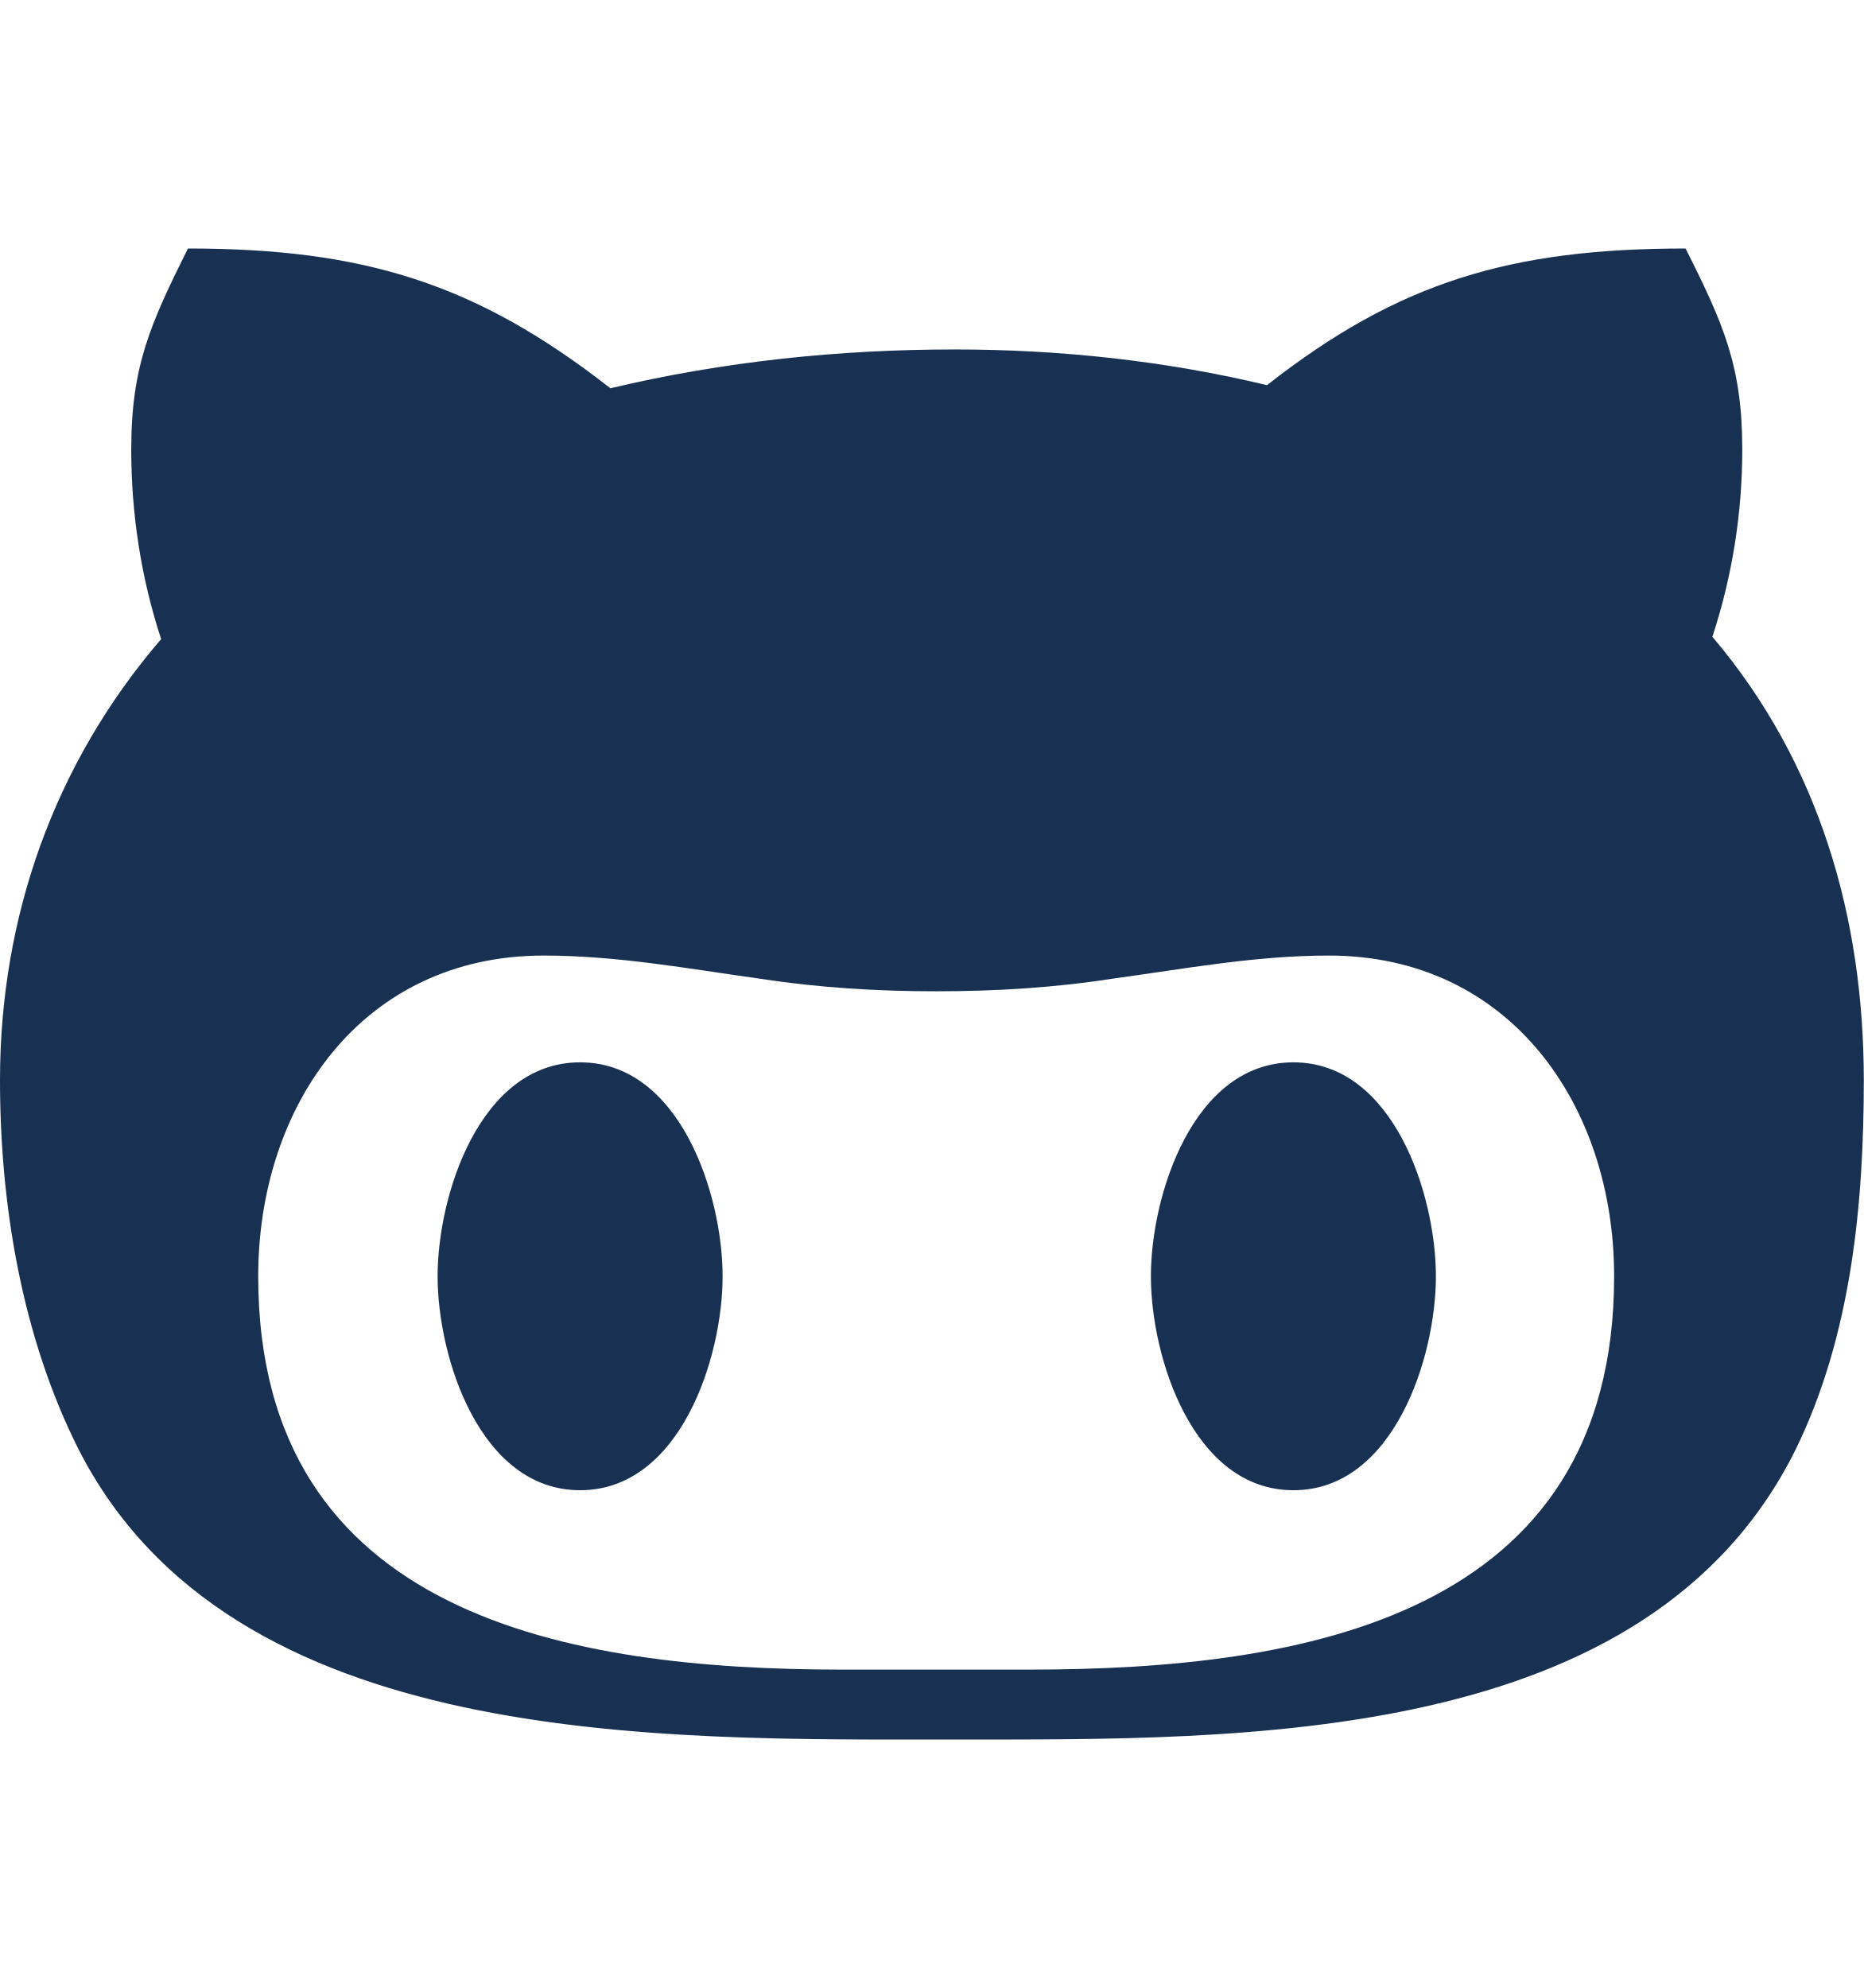
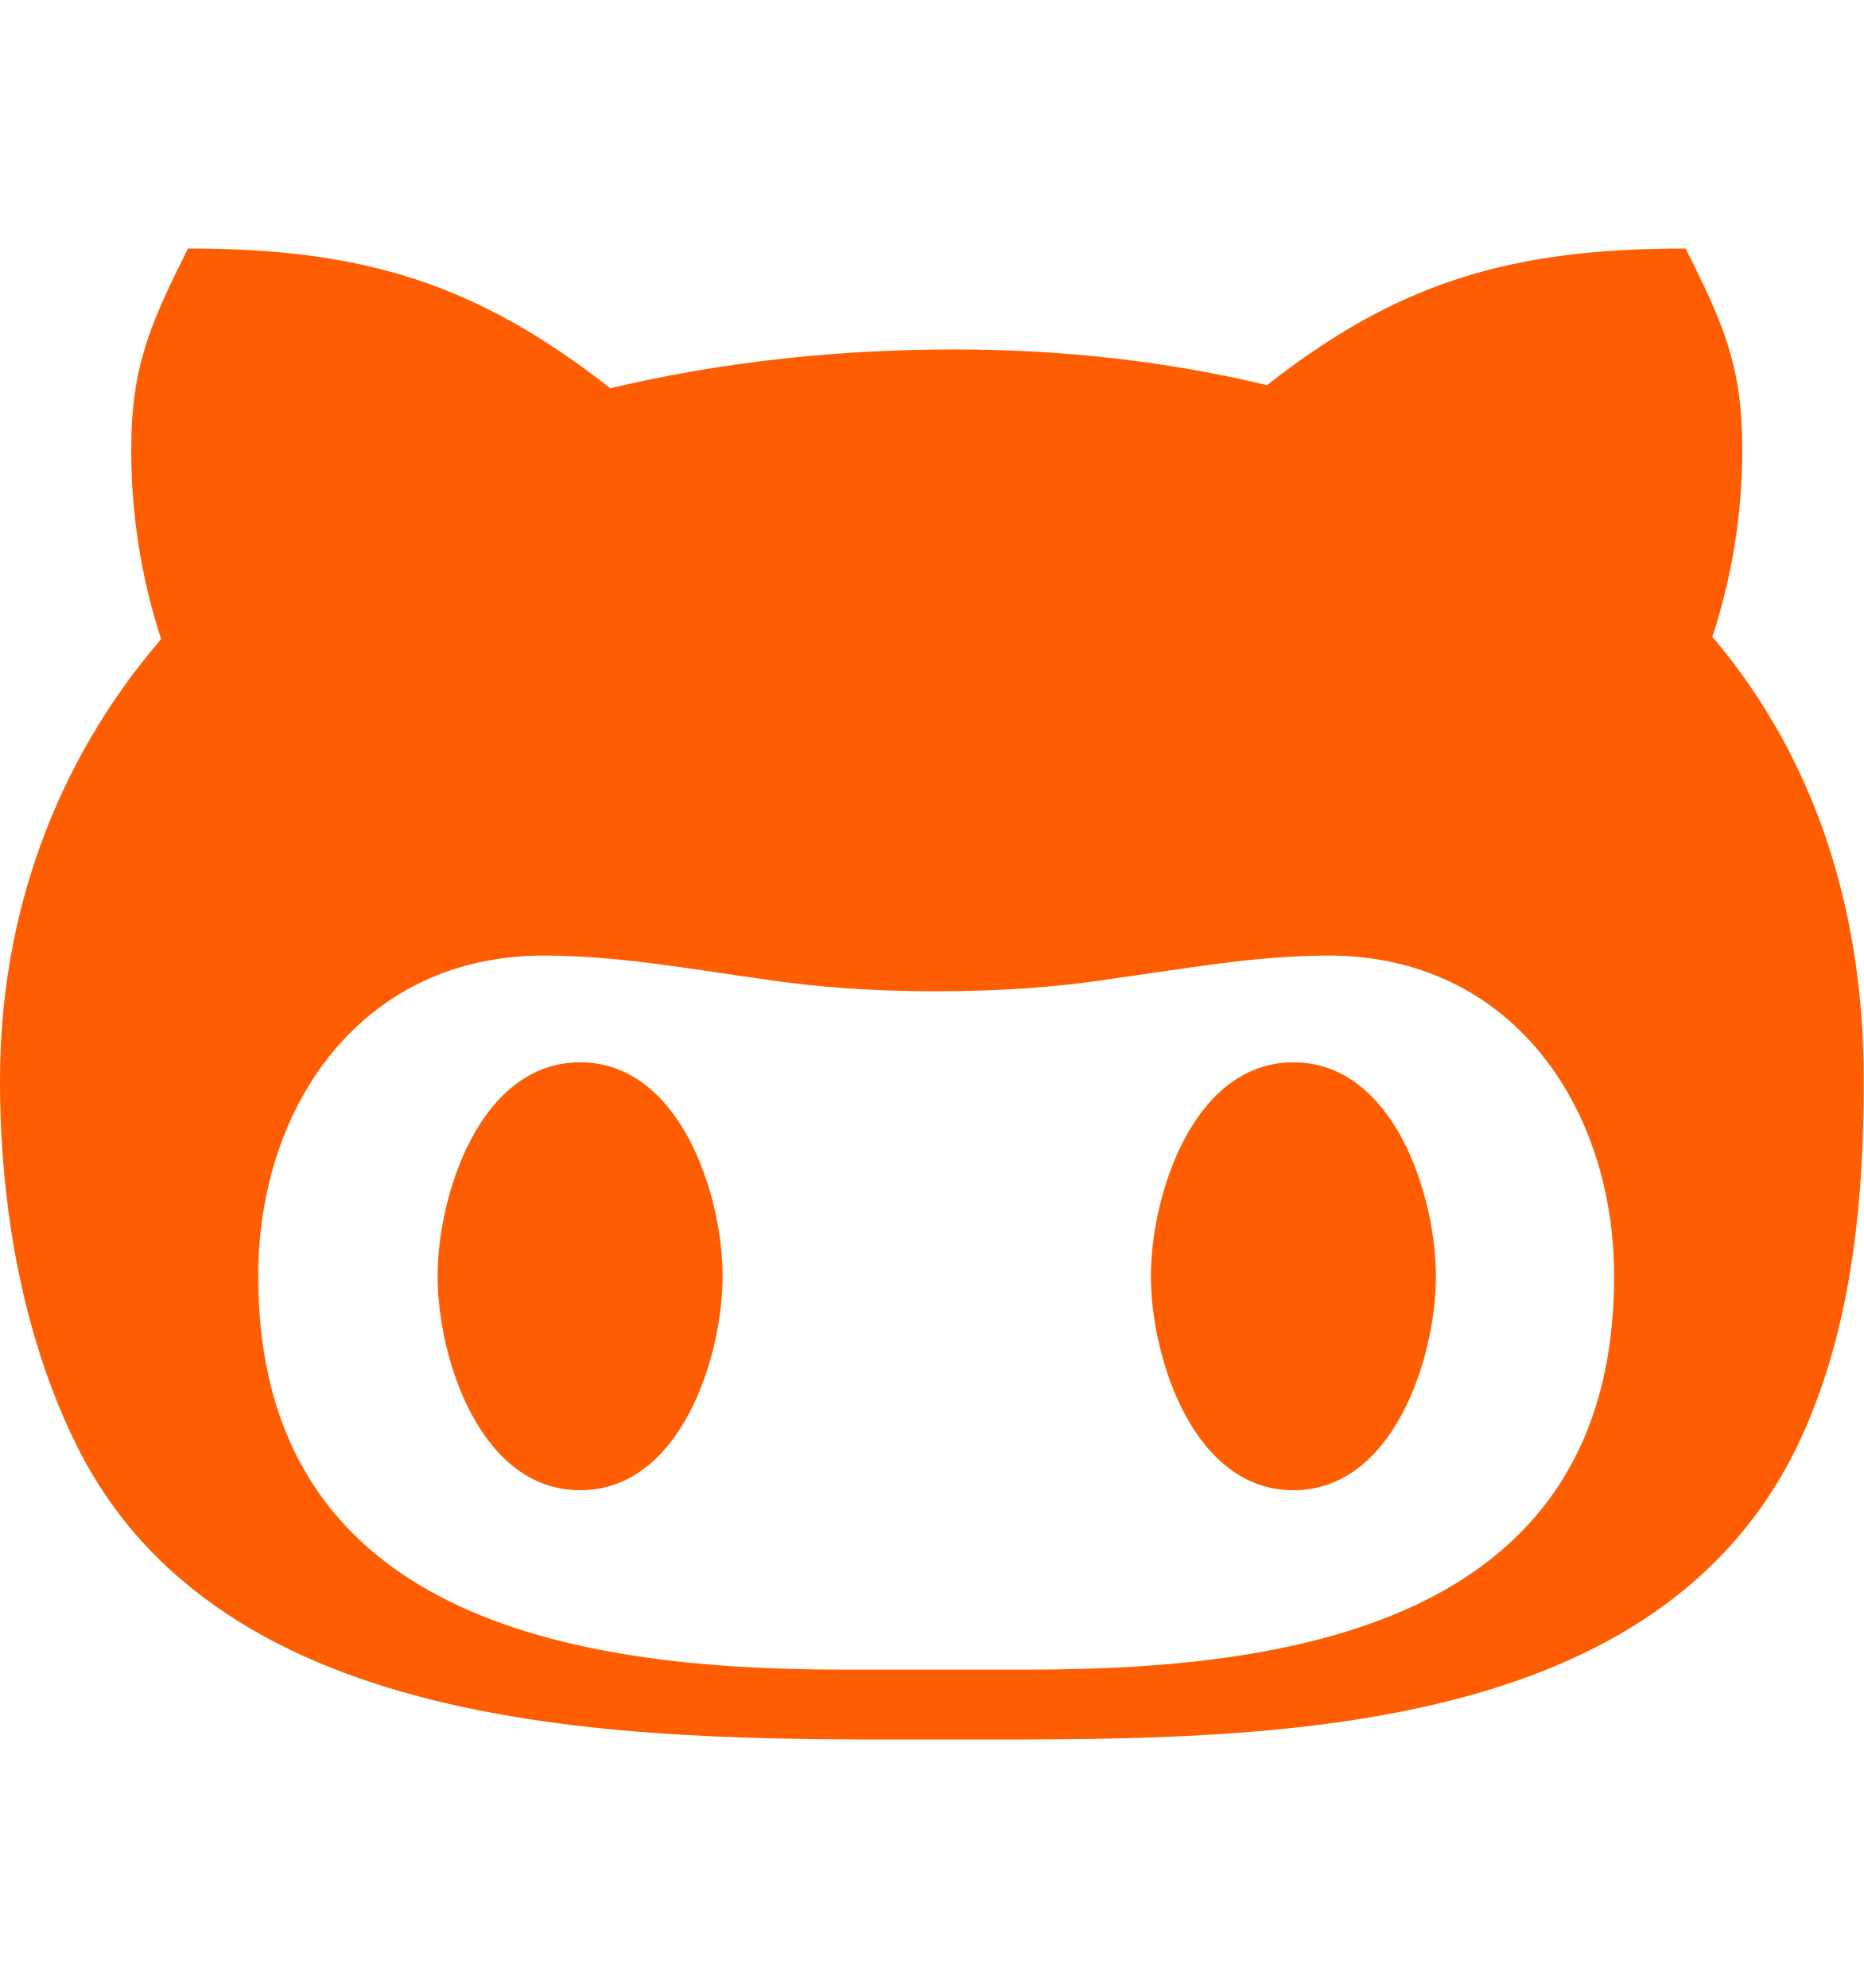
<svg xmlns="http://www.w3.org/2000/svg" viewBox="0 0 480 512">
-   <path fill="#183153" d="M186.1 328.7c0 20.9-10.9 55.1-36.7 55.1s-36.7-34.2-36.7-55.1 10.9-55.1 36.7-55.1 36.7 34.2 36.7 55.1zM480 278.2c0 31.9-3.2 65.7-17.5 95-37.9 76.6-142.1 74.8-216.7 74.8-75.8 0-186.2 2.7-225.6-74.8-14.6-29-20.2-63.1-20.2-95 0-41.9 13.9-81.5 41.5-113.6-5.2-15.8-7.7-32.4-7.7-48.8 0-21.5 4.9-32.3 14.6-51.8 45.3 0 74.3 9 108.8 36 29-6.9 58.8-10 88.7-10 27 0 54.2 2.9 80.4 9.2 34-26.7 63-35.2 107.8-35.2 9.8 19.5 14.6 30.3 14.6 51.8 0 16.4-2.6 32.7-7.7 48.2 27.5 32.4 39 72.3 39 114.2zm-64.3 50.5c0-43.9-26.7-82.6-73.5-82.6-18.9 0-37 3.4-56 6-14.9 2.3-29.8 3.2-45.1 3.2-15.2 0-30.1-.9-45.1-3.2-18.7-2.6-37-6-56-6-46.8 0-73.5 38.7-73.5 82.6 0 87.8 80.4 101.3 150.4 101.3h48.2c70.3 0 150.6-13.4 150.6-101.3zm-82.6-55.1c-25.8 0-36.7 34.2-36.7 55.1s10.9 55.1 36.7 55.1 36.7-34.2 36.7-55.1-10.9-55.1-36.7-55.1z" />
+   <path fill="#ff5d01" d="M186.1 328.7c0 20.9-10.9 55.1-36.7 55.1s-36.7-34.2-36.7-55.1 10.9-55.1 36.7-55.1 36.7 34.2 36.7 55.1zM480 278.2c0 31.9-3.2 65.7-17.5 95-37.9 76.6-142.1 74.8-216.7 74.8-75.8 0-186.2 2.7-225.6-74.8-14.6-29-20.2-63.1-20.2-95 0-41.9 13.9-81.5 41.5-113.6-5.2-15.8-7.7-32.4-7.7-48.8 0-21.5 4.9-32.3 14.6-51.8 45.3 0 74.3 9 108.8 36 29-6.9 58.8-10 88.7-10 27 0 54.2 2.9 80.4 9.2 34-26.7 63-35.2 107.8-35.2 9.8 19.5 14.6 30.3 14.6 51.8 0 16.4-2.6 32.7-7.7 48.2 27.5 32.4 39 72.3 39 114.2zm-64.3 50.5c0-43.9-26.7-82.6-73.5-82.6-18.9 0-37 3.4-56 6-14.9 2.3-29.8 3.2-45.1 3.2-15.2 0-30.1-.9-45.1-3.2-18.7-2.6-37-6-56-6-46.8 0-73.5 38.7-73.5 82.6 0 87.8 80.4 101.3 150.4 101.3h48.2c70.3 0 150.6-13.4 150.6-101.3zm-82.6-55.1c-25.8 0-36.7 34.2-36.7 55.1s10.9 55.1 36.7 55.1 36.7-34.2 36.7-55.1-10.9-55.1-36.7-55.1z" />
</svg>
